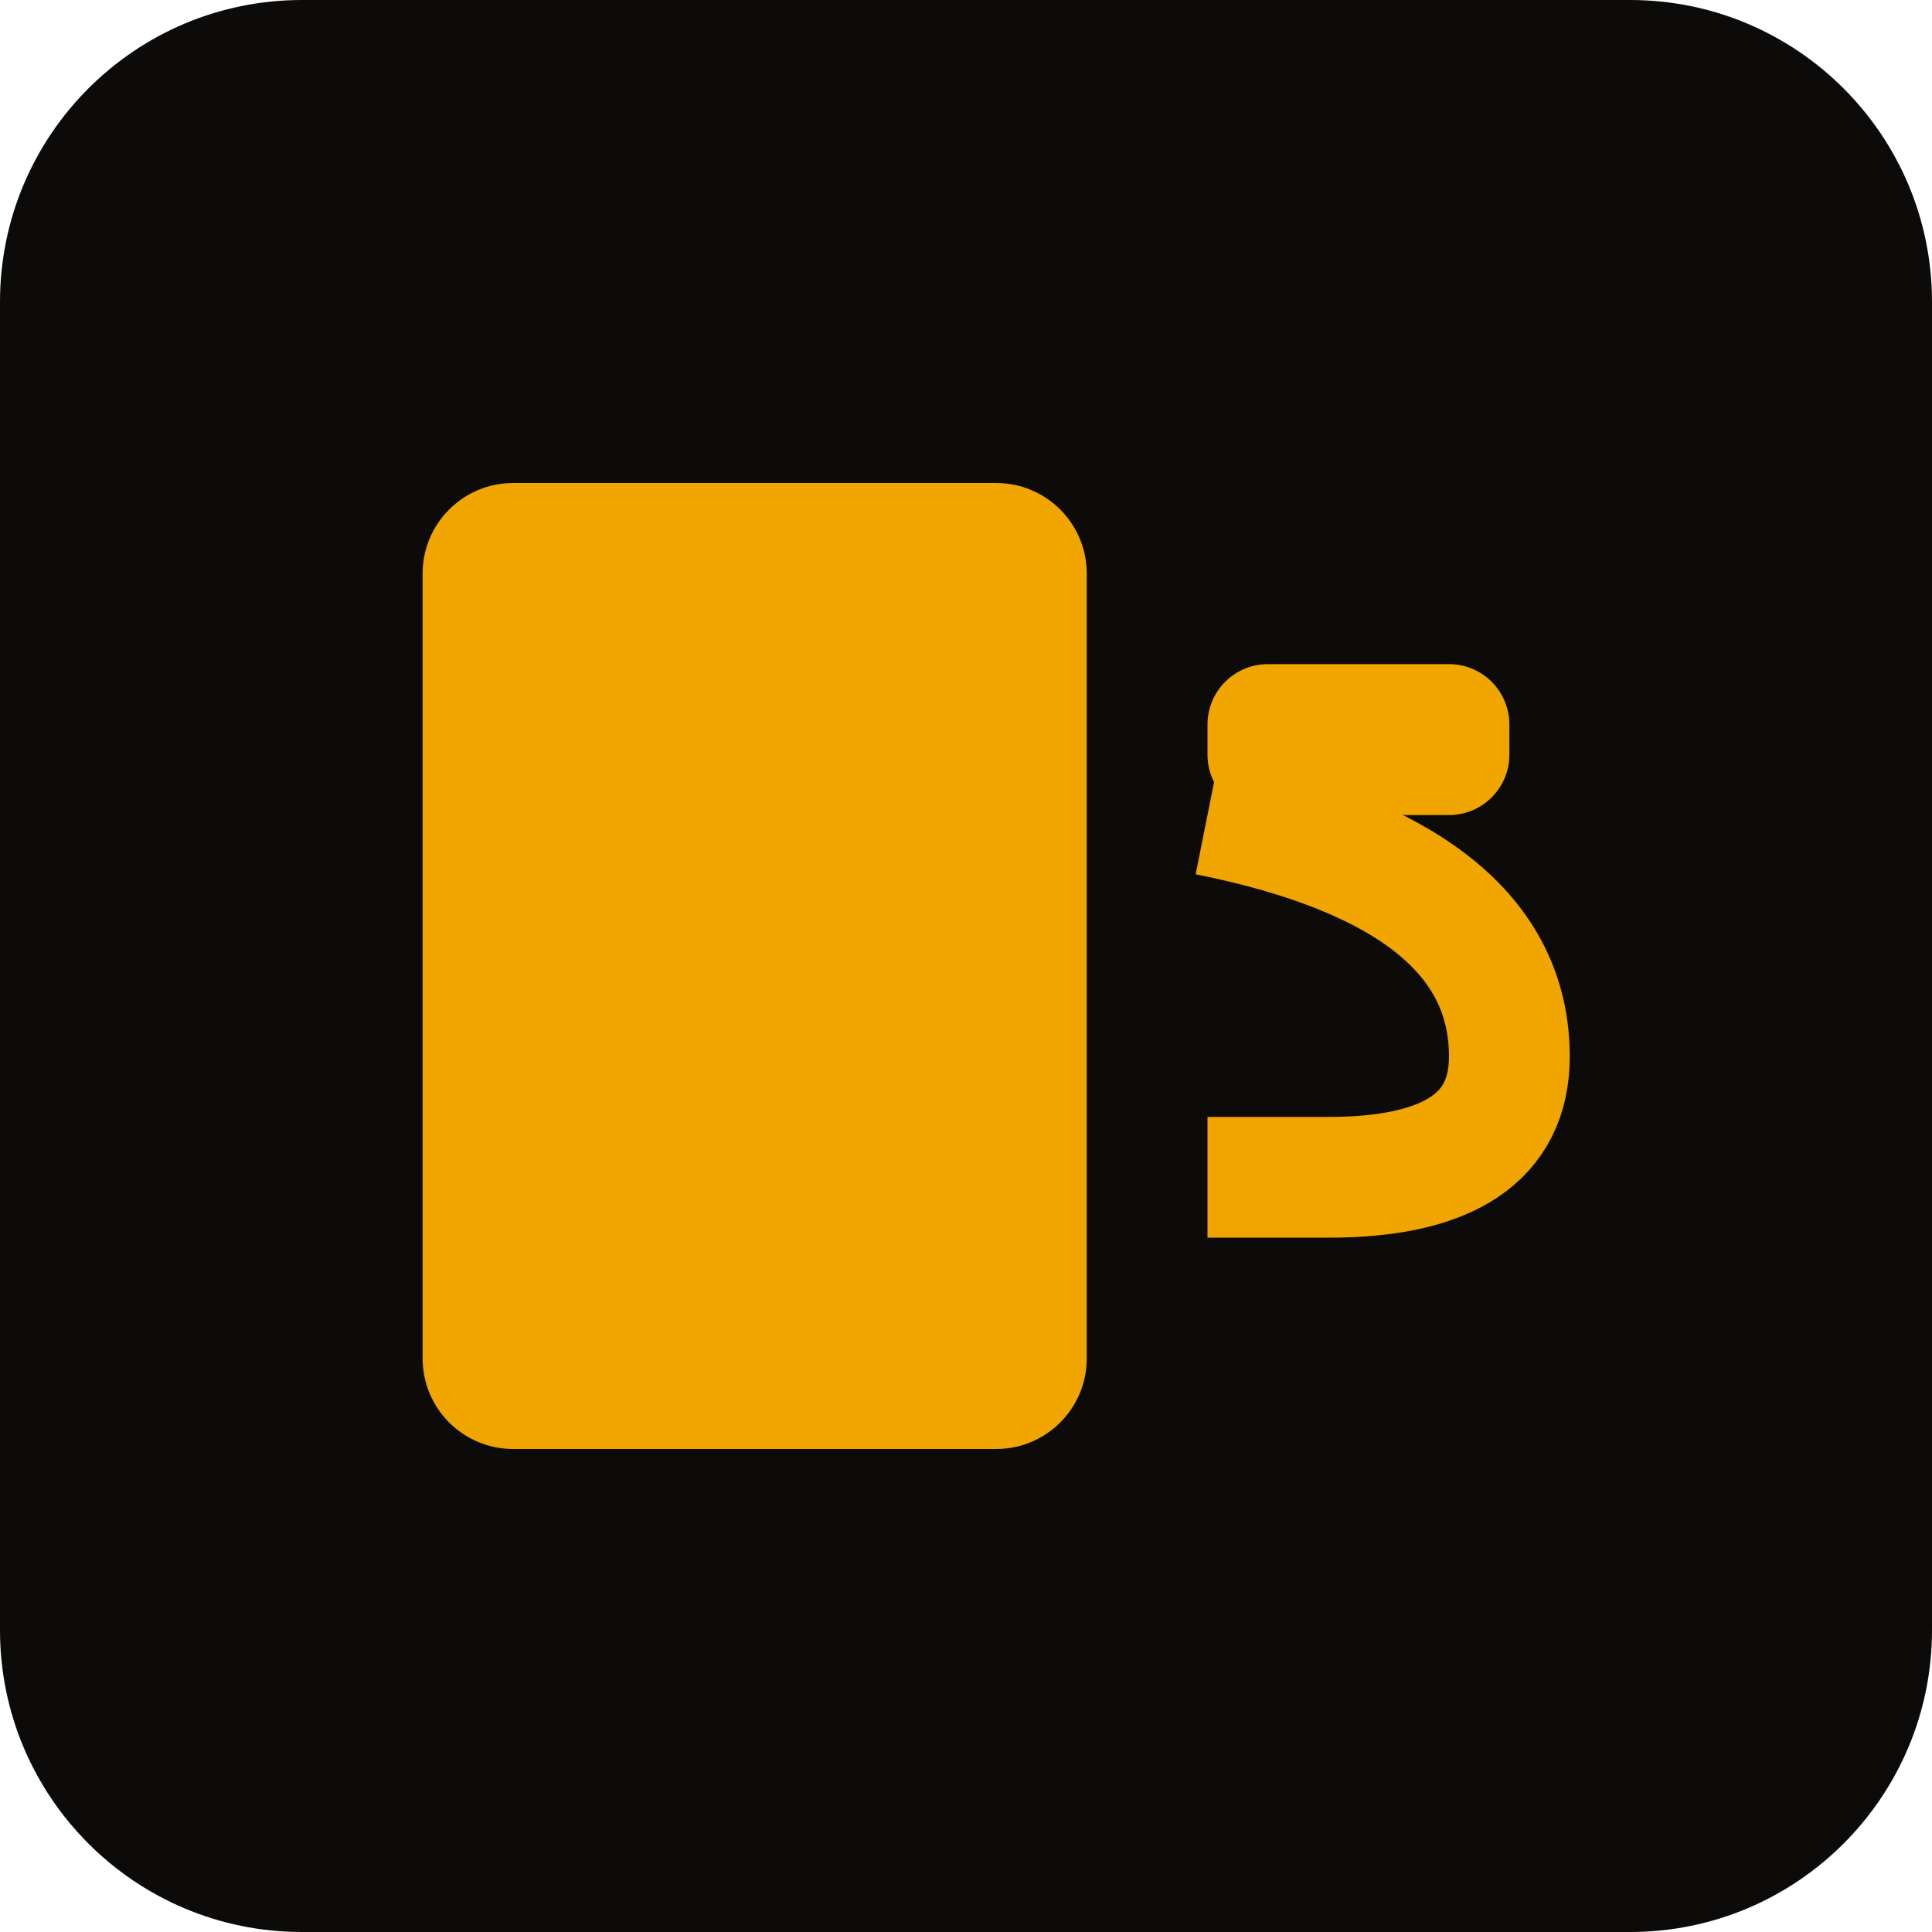
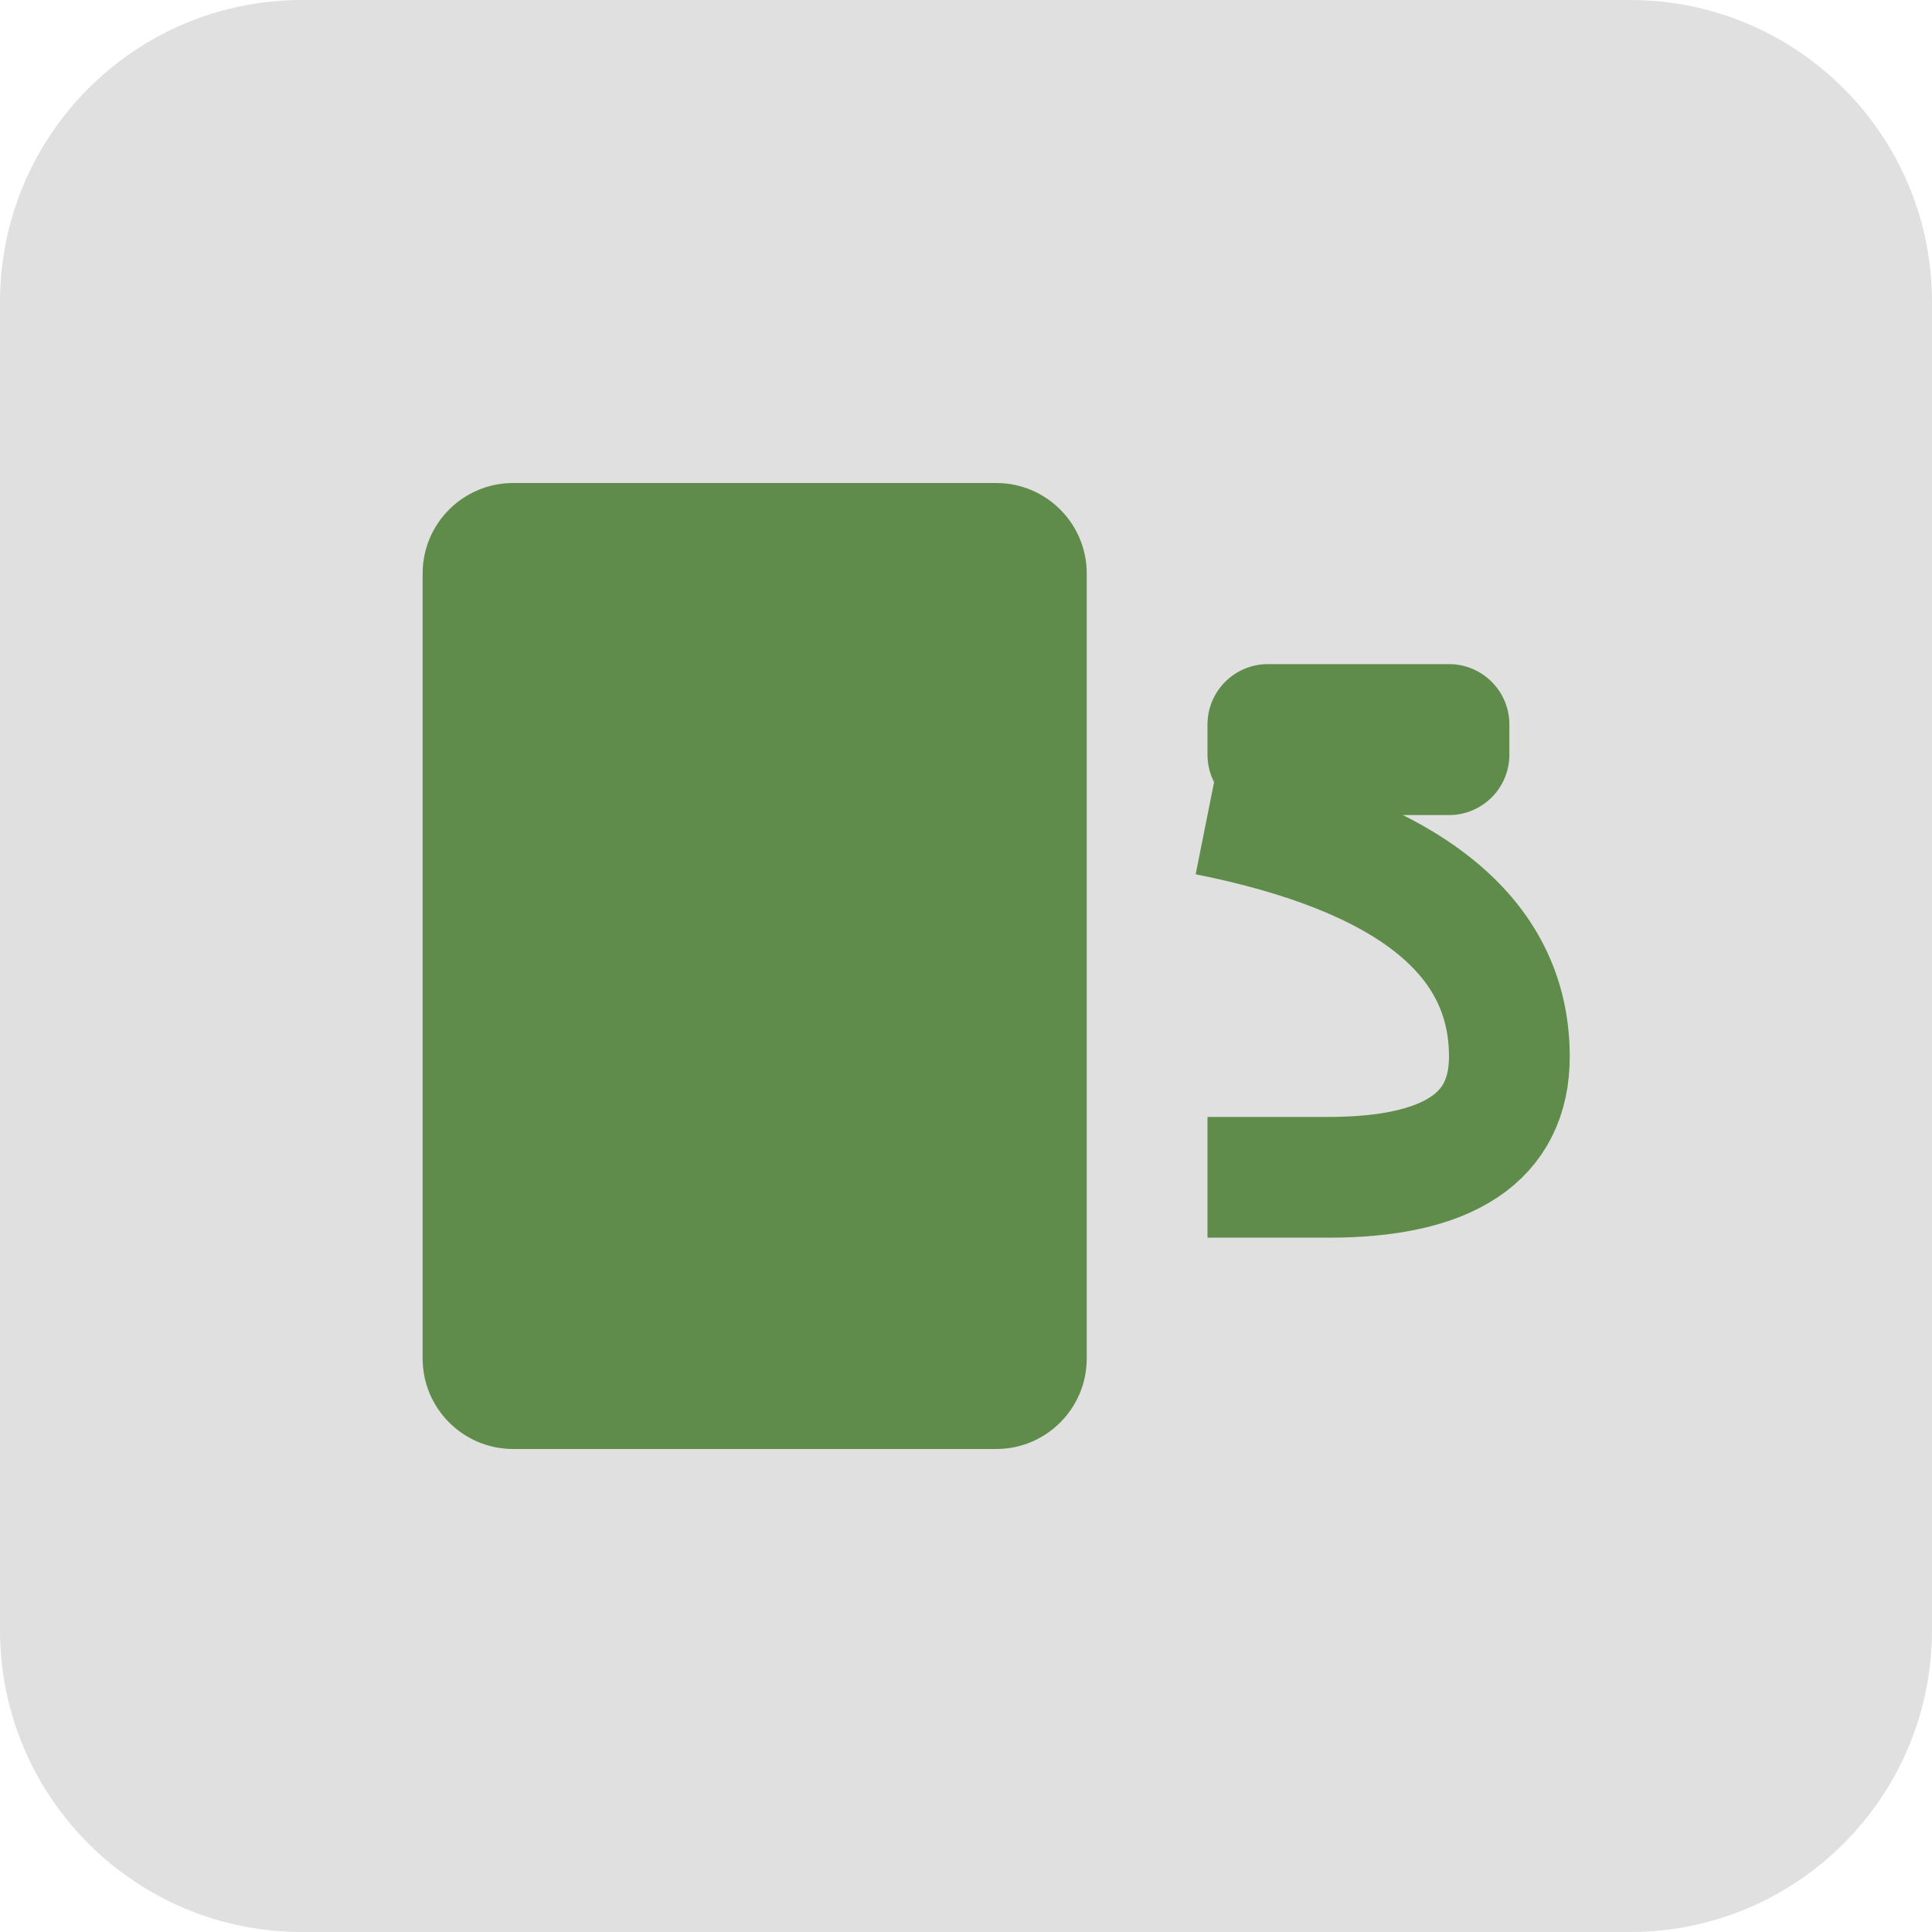
<svg xmlns="http://www.w3.org/2000/svg" viewBox="0 0 32 32">
-   <rect width="32" height="32" rx="5" fill="#0c0b09" />
-   <rect x="7" y="8" width="11" height="16" rx="1.5" fill="#f0a500" />
-   <rect x="20" y="11" width="5" height="2.5" rx="1" fill="#f0a500" />
-   <path d="M20 13.5 Q25 14.5 25 17.5 Q25 19.5 22 19.5 L20 19.5" fill="none" stroke="#f0a500" stroke-width="2" />
+   <rect width="32" height="32" rx="5" fill="#e0e0e0" />
+   <rect x="7" y="8" width="11" height="16" rx="1.5" fill="#608c4b" />
+   <rect x="20" y="11" width="5" height="2.5" rx="1" fill="#608c4b" />
+   <path d="M20 13.5 Q25 14.5 25 17.5 Q25 19.5 22 19.5 L20 19.5" fill="none" stroke="#608c4b" stroke-width="2" />
</svg>
